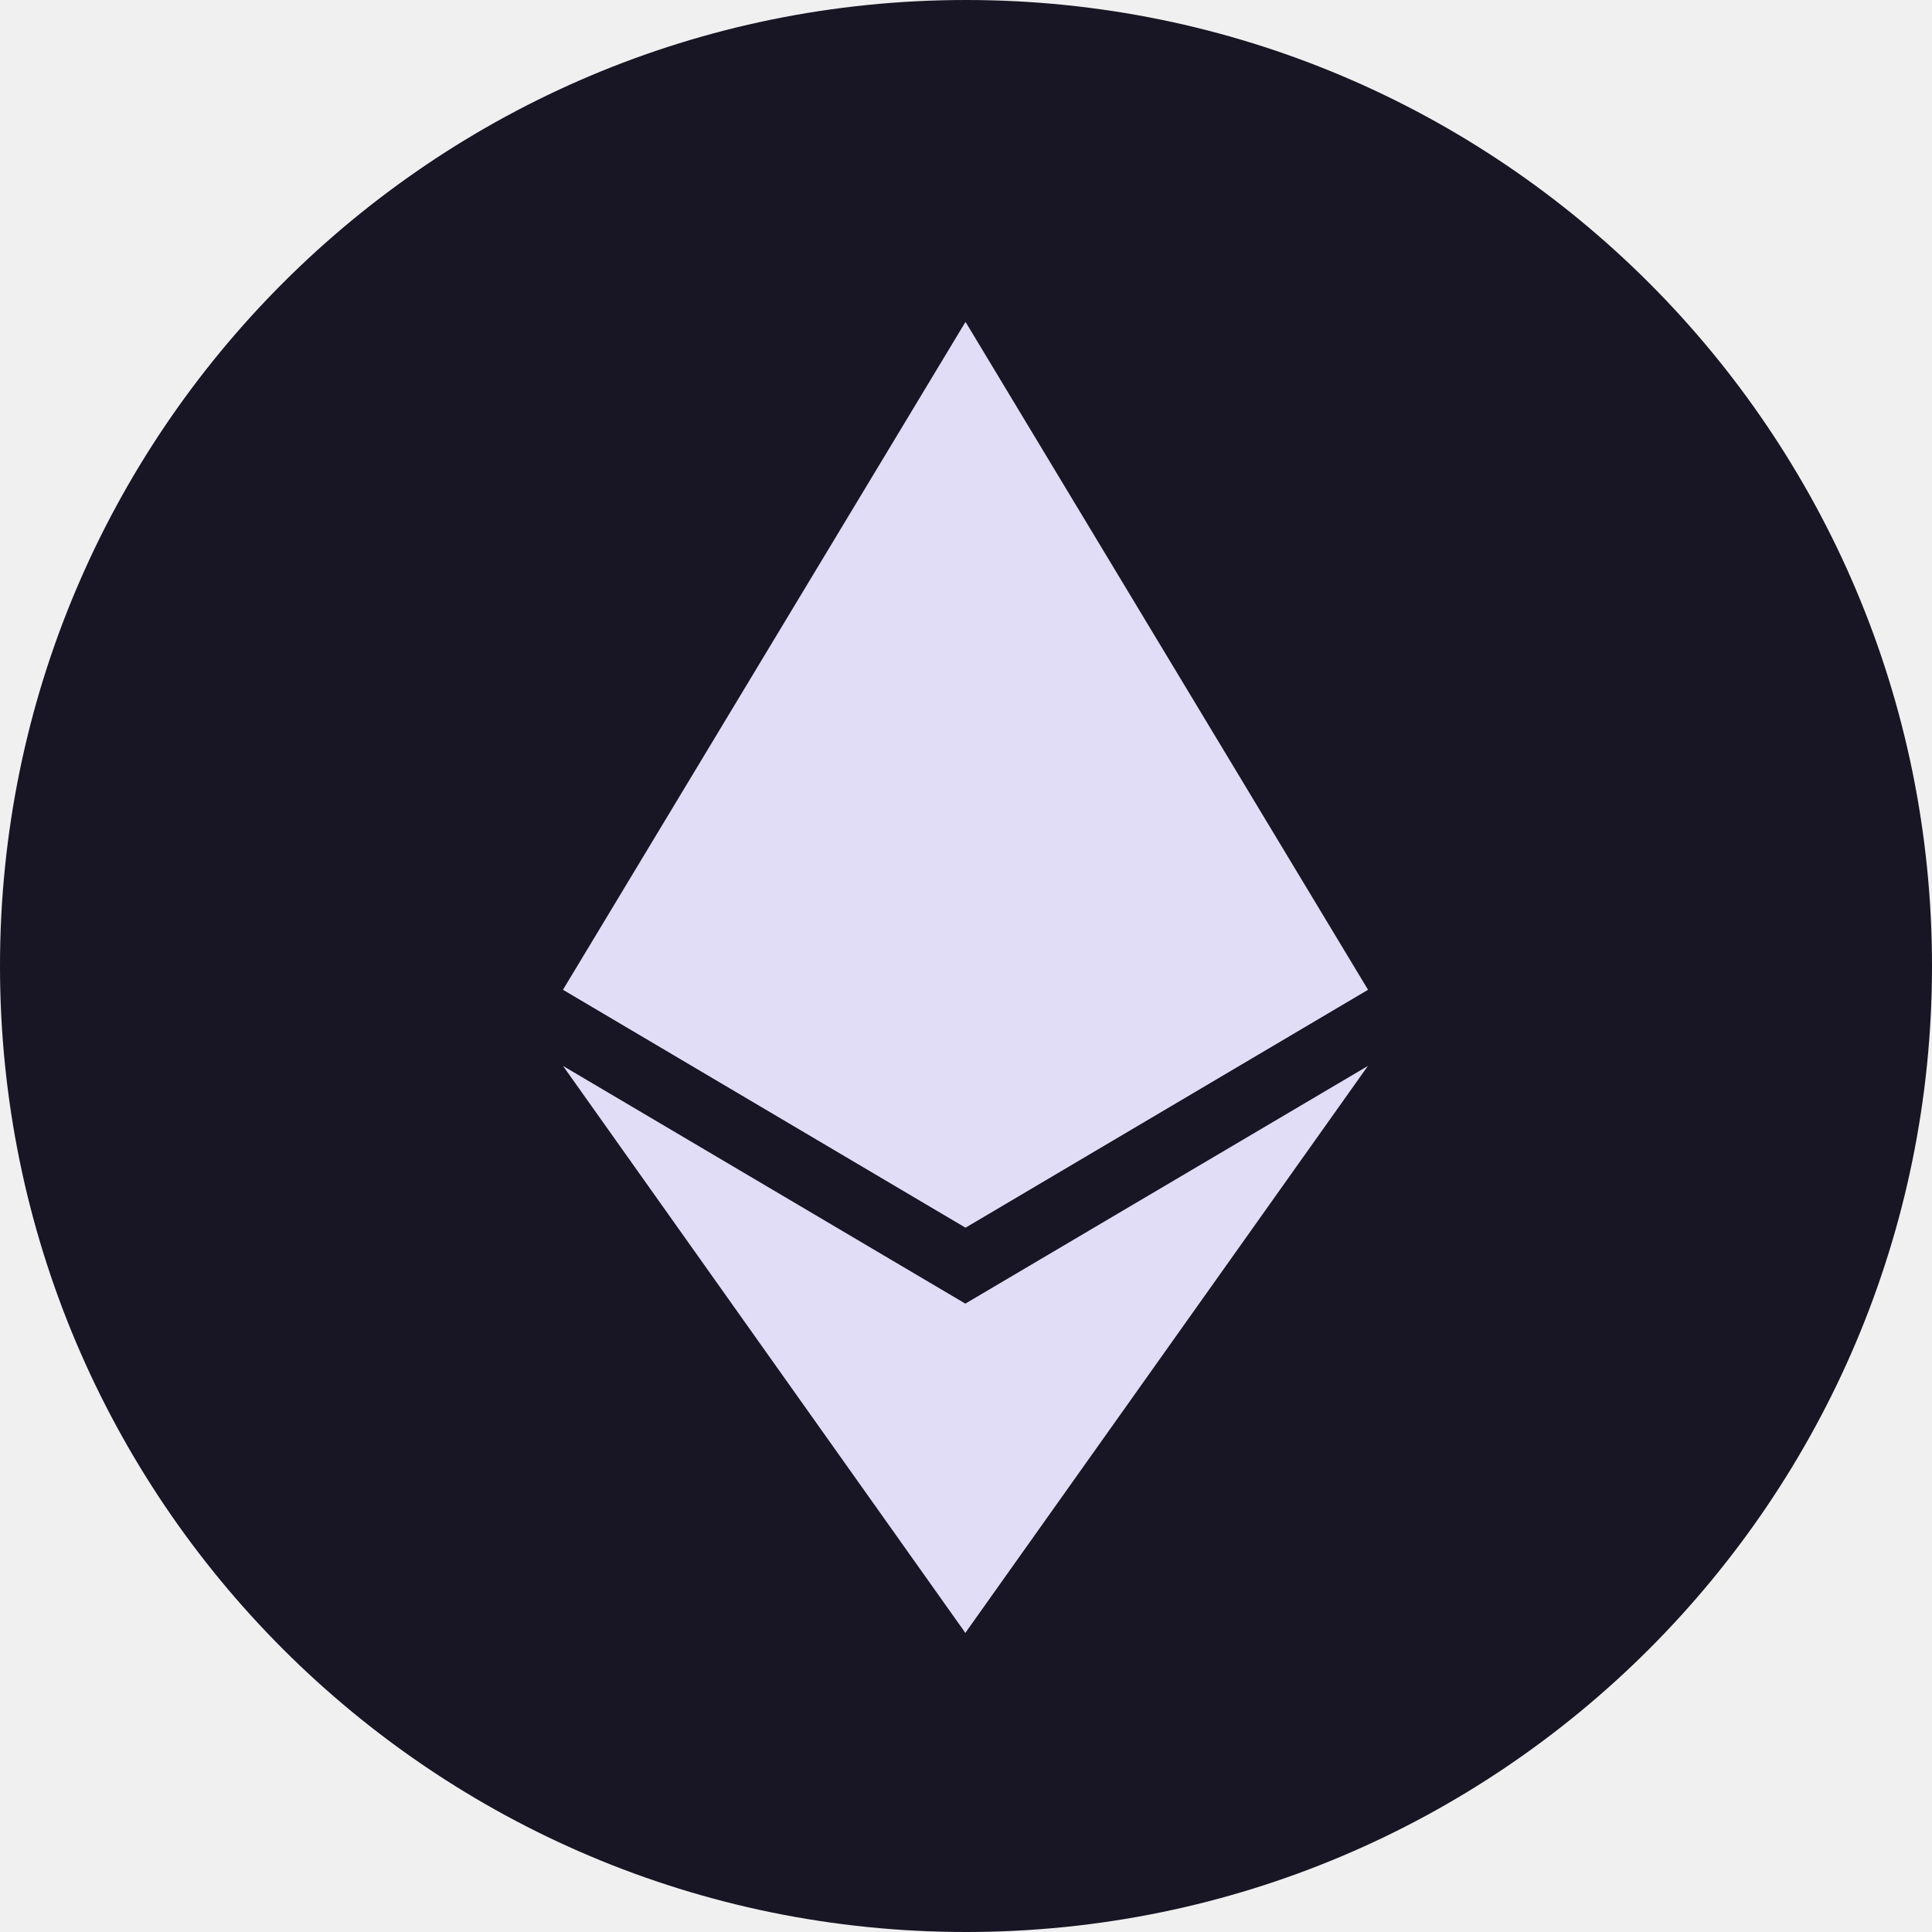
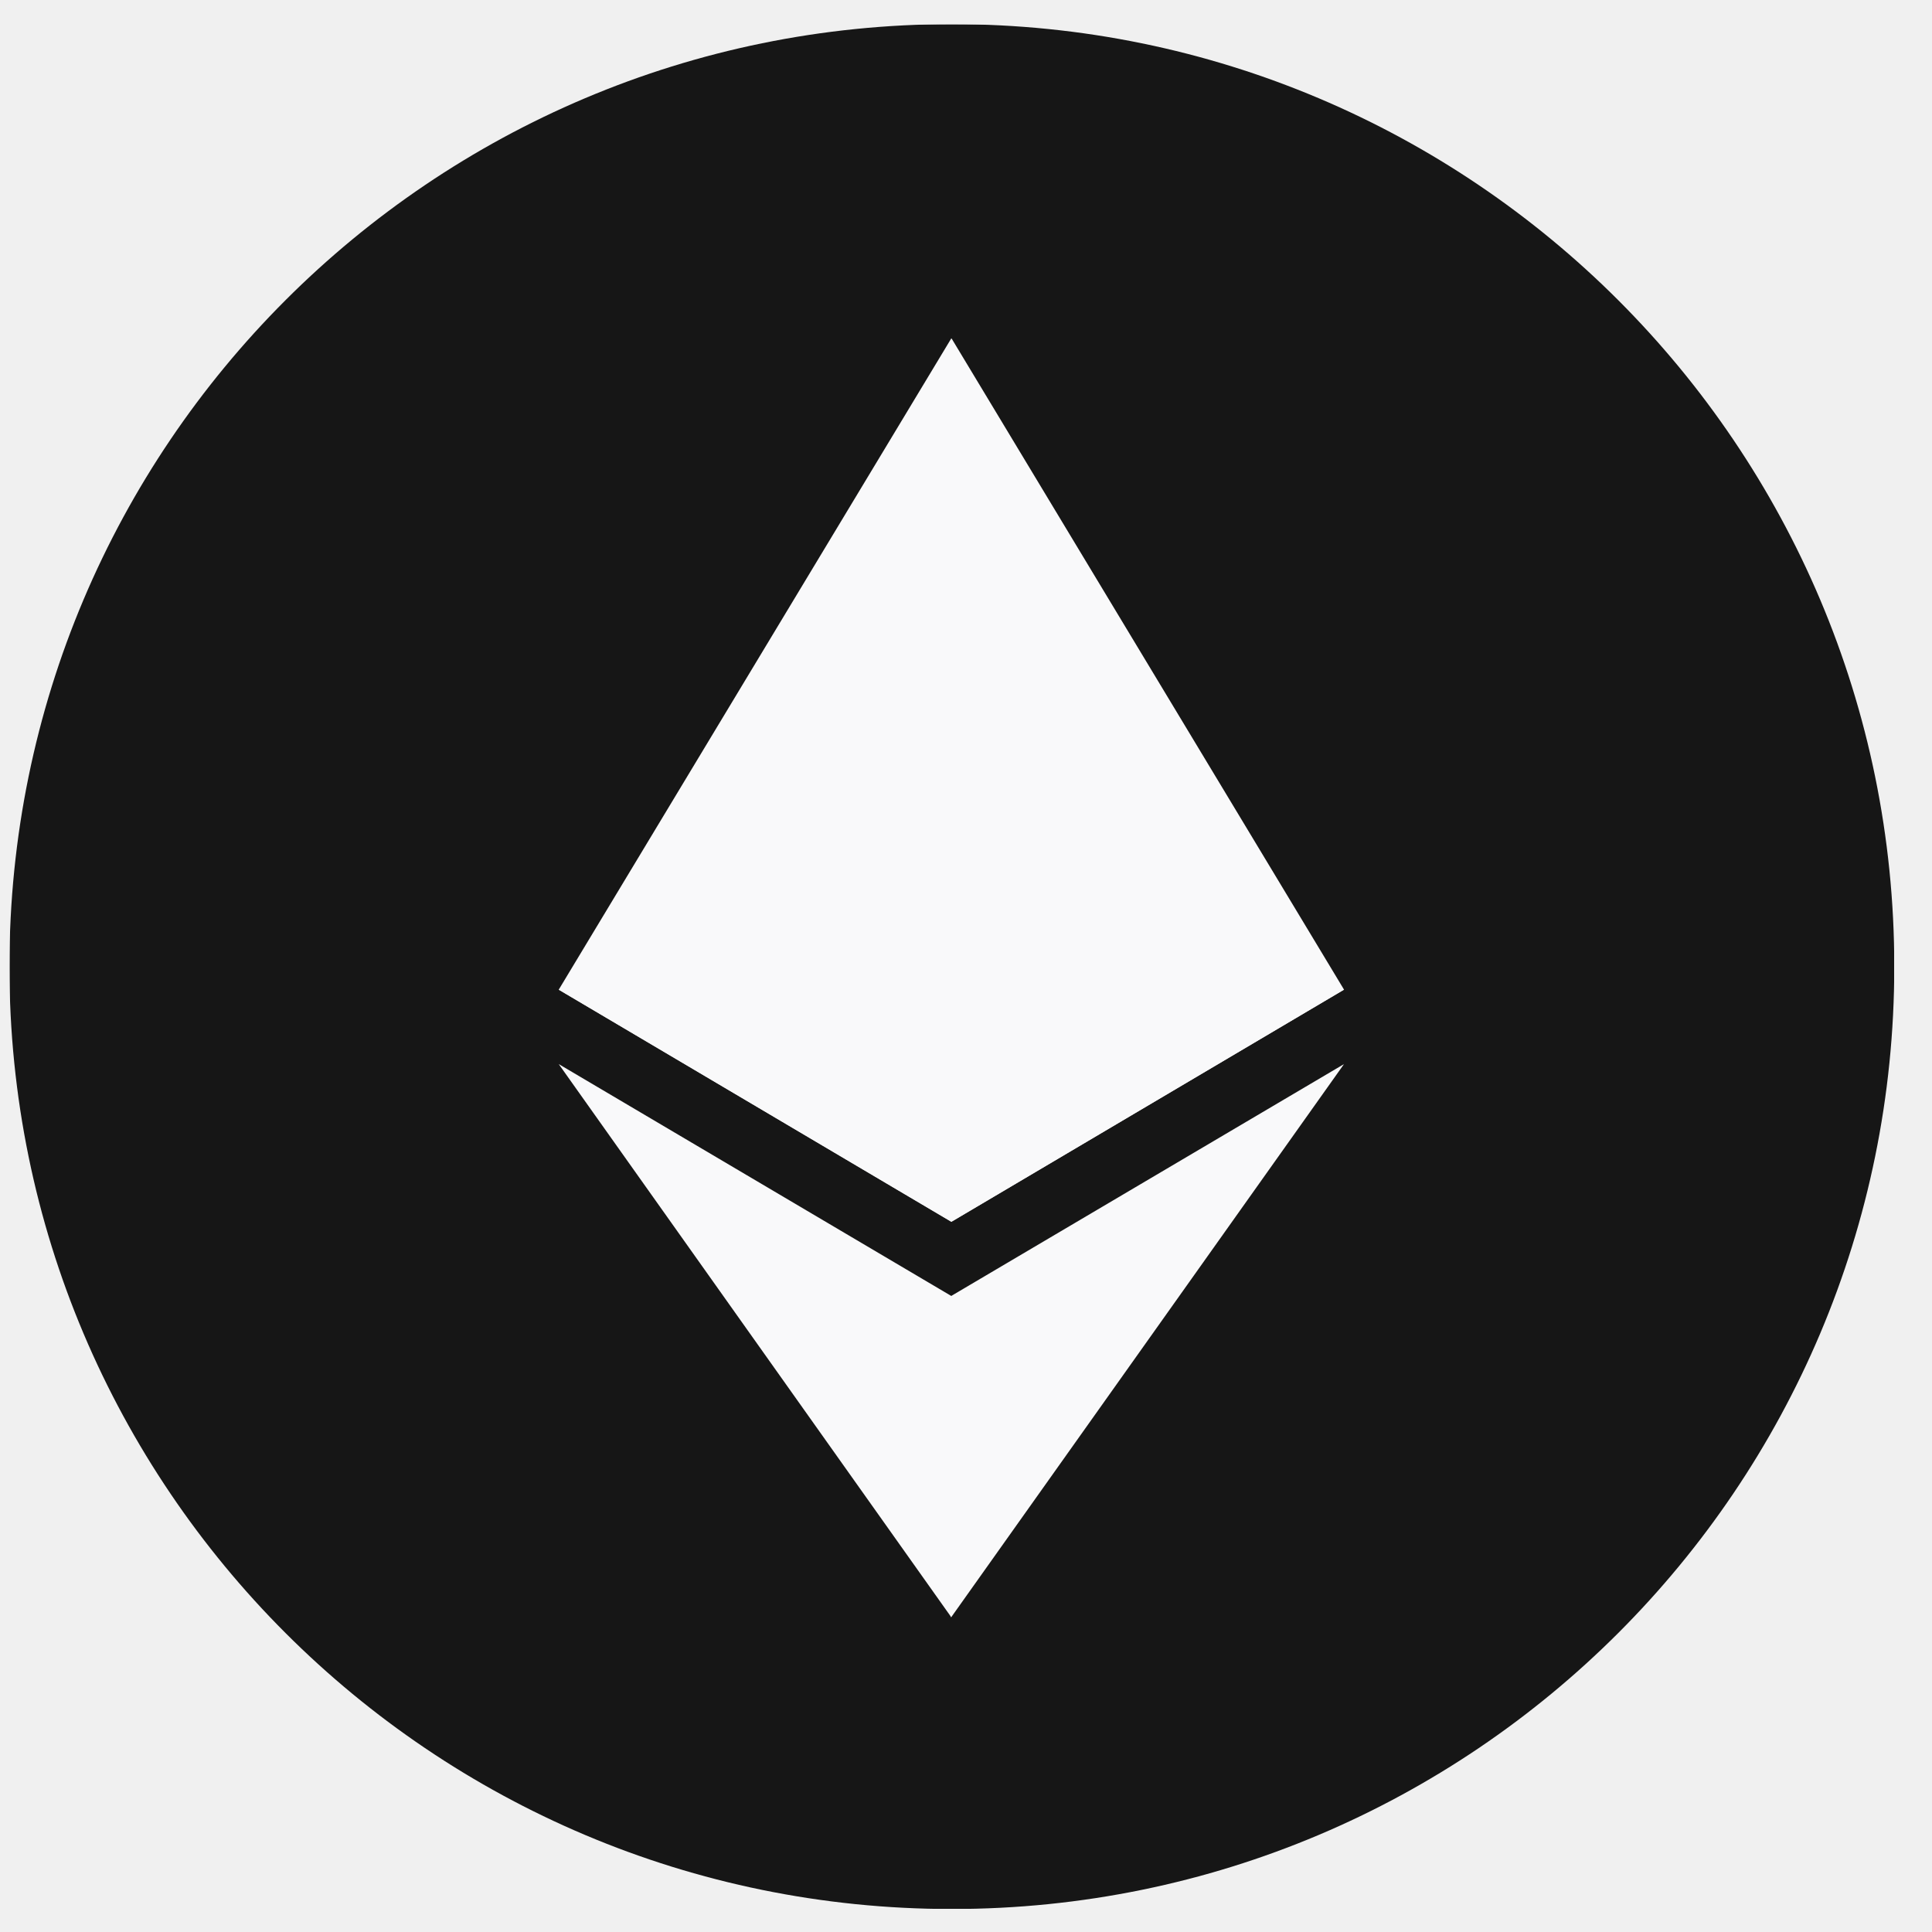
- <svg xmlns="http://www.w3.org/2000/svg" fill="none" height="40" viewBox="0 0 40 40" width="40">
-   <clipPath id="a">
-     <path d="m0 0h40v40h-40z" />
-   </clipPath>
-   <g clip-path="url(#a)">
-     <path d="m20 0c11.047 0 20 8.955 20 20 0 11.047-8.953 20-20 20-11.045 0-20-8.954-20-20 0-11.045 8.955-20 20-20z" fill="#181524" />
-     <g fill="#e1ddf7">
-       <path d="m19.992 6.667-.182.619v17.947l.182.182 8.331-4.924z" />
-       <path d="m19.988 6.667-8.331 13.823 8.331 4.924v-8.711z" />
-       <path d="m19.985 26.991-.103.125v6.393l.103.3 8.336-11.74z" />
-       <path d="m19.988 33.809v-6.818l-8.331-4.922z" />
-       <path d="m19.989 25.414 8.331-4.924-8.331-3.787z" />
-       <path d="m11.657 20.49 8.331 4.924v-8.711z" />
+ <svg xmlns="http://www.w3.org/2000/svg" width="40" height="40" viewBox="0 0 40 40" fill="none">
+   <g clip-path="url(#clip0_3690_18457)">
+     <mask id="mask0_3690_18457" style="mask-type:luminance" maskUnits="userSpaceOnUse" x="0" y="0" width="40" height="40">
+       <path d="M0.195 0.5H39.219V39.524H0.195V0.5Z" fill="white" />
+     </mask>
+     <g mask="url(#mask0_3690_18457)">
+       <path d="M19.707 0.5C30.484 0.5 39.219 9.237 39.219 20.012C39.219 30.789 30.484 39.524 19.707 39.524C8.932 39.524 0.195 30.788 0.195 20.012C0.195 9.237 8.932 0.5 19.707 0.5Z" fill="#161616" />
+       <path d="M19.7 7.005L19.522 7.608V25.117L19.7 25.295L27.827 20.49L19.7 7.005Z" fill="#F9F9FA" />
+       <path d="M19.696 7.005L11.568 20.49L19.696 25.295V16.796V7.005Z" fill="#F9F9FA" />
+       <path d="M19.693 26.832L19.593 26.955V33.192L19.693 33.484L27.826 22.031L19.693 26.832Z" fill="#F9F9FA" />
+       <path d="M19.696 33.484V26.832L11.568 22.031L19.696 33.484Z" fill="#F9F9FA" />
+       <path d="M19.697 25.295L27.824 20.49L19.697 16.796V25.295Z" fill="#F9F9FA" />
+       <path d="M11.568 20.49L19.696 25.295V16.796L11.568 20.49Z" fill="#F9F9FA" />
    </g>
  </g>
+   <defs>
+     <clipPath id="clip0_3690_18457">
+       <rect width="39.024" height="39.024" fill="white" transform="translate(0.195068 0.5)" />
+     </clipPath>
+   </defs>
</svg>
